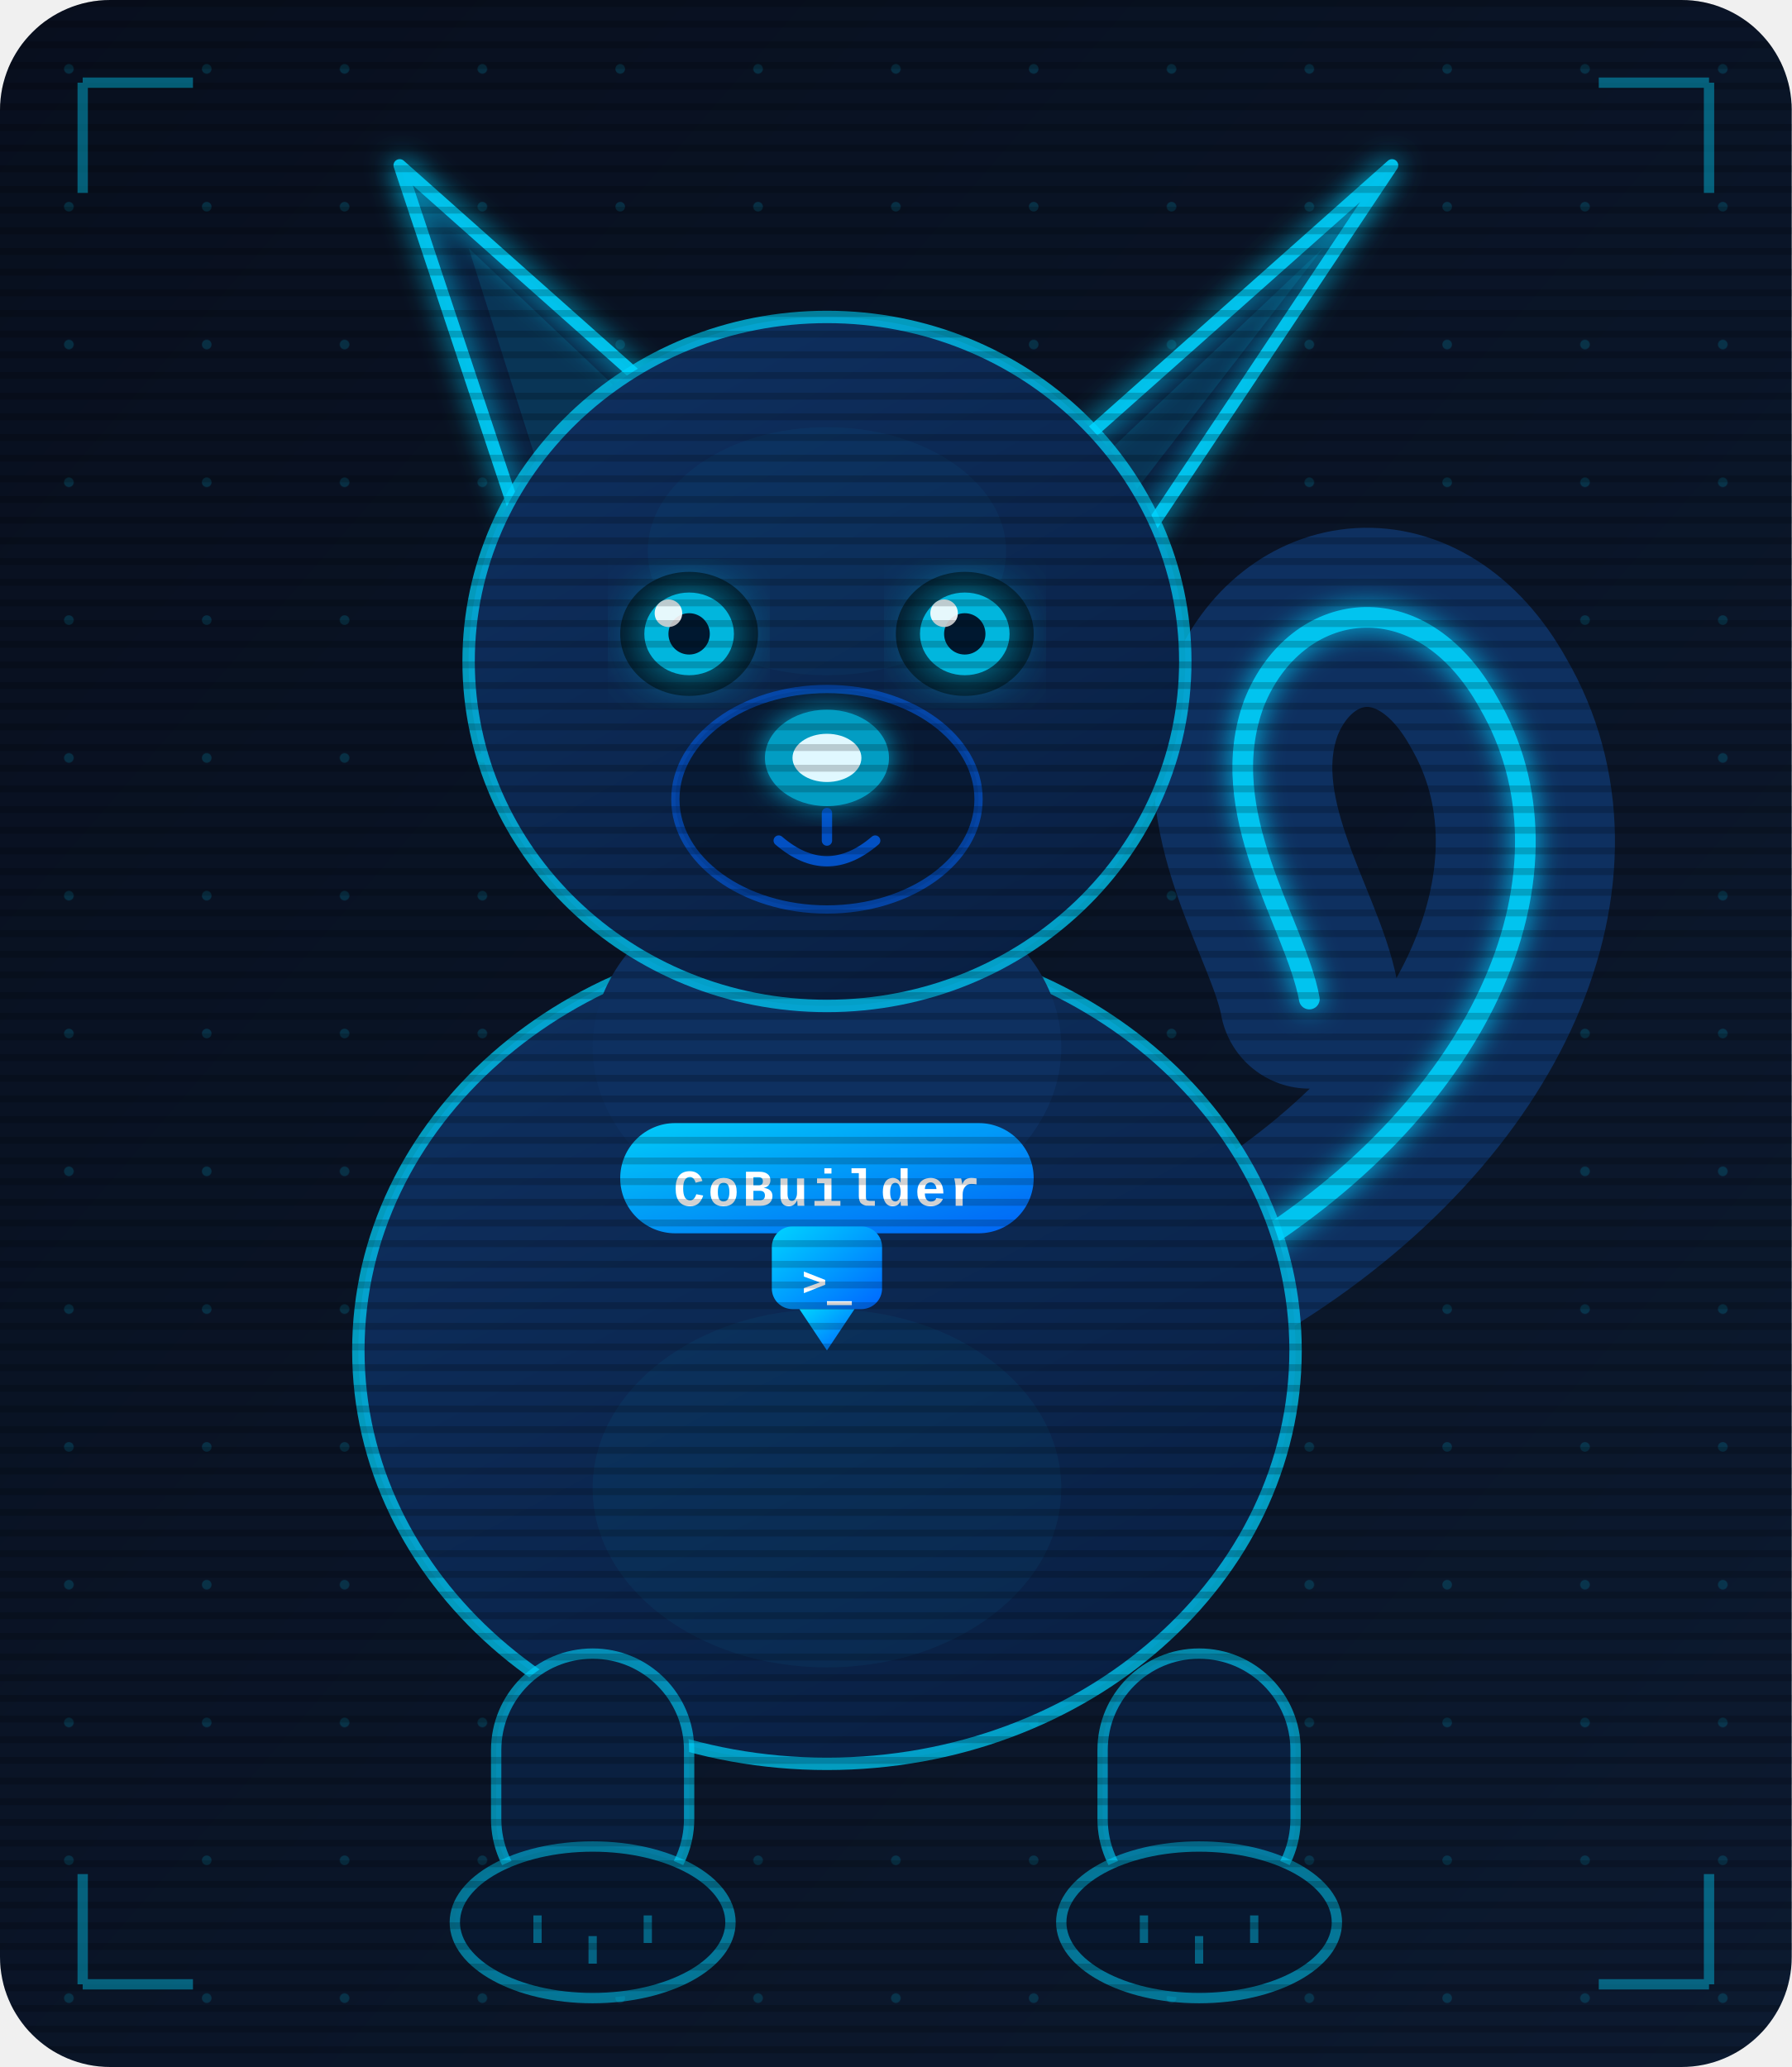
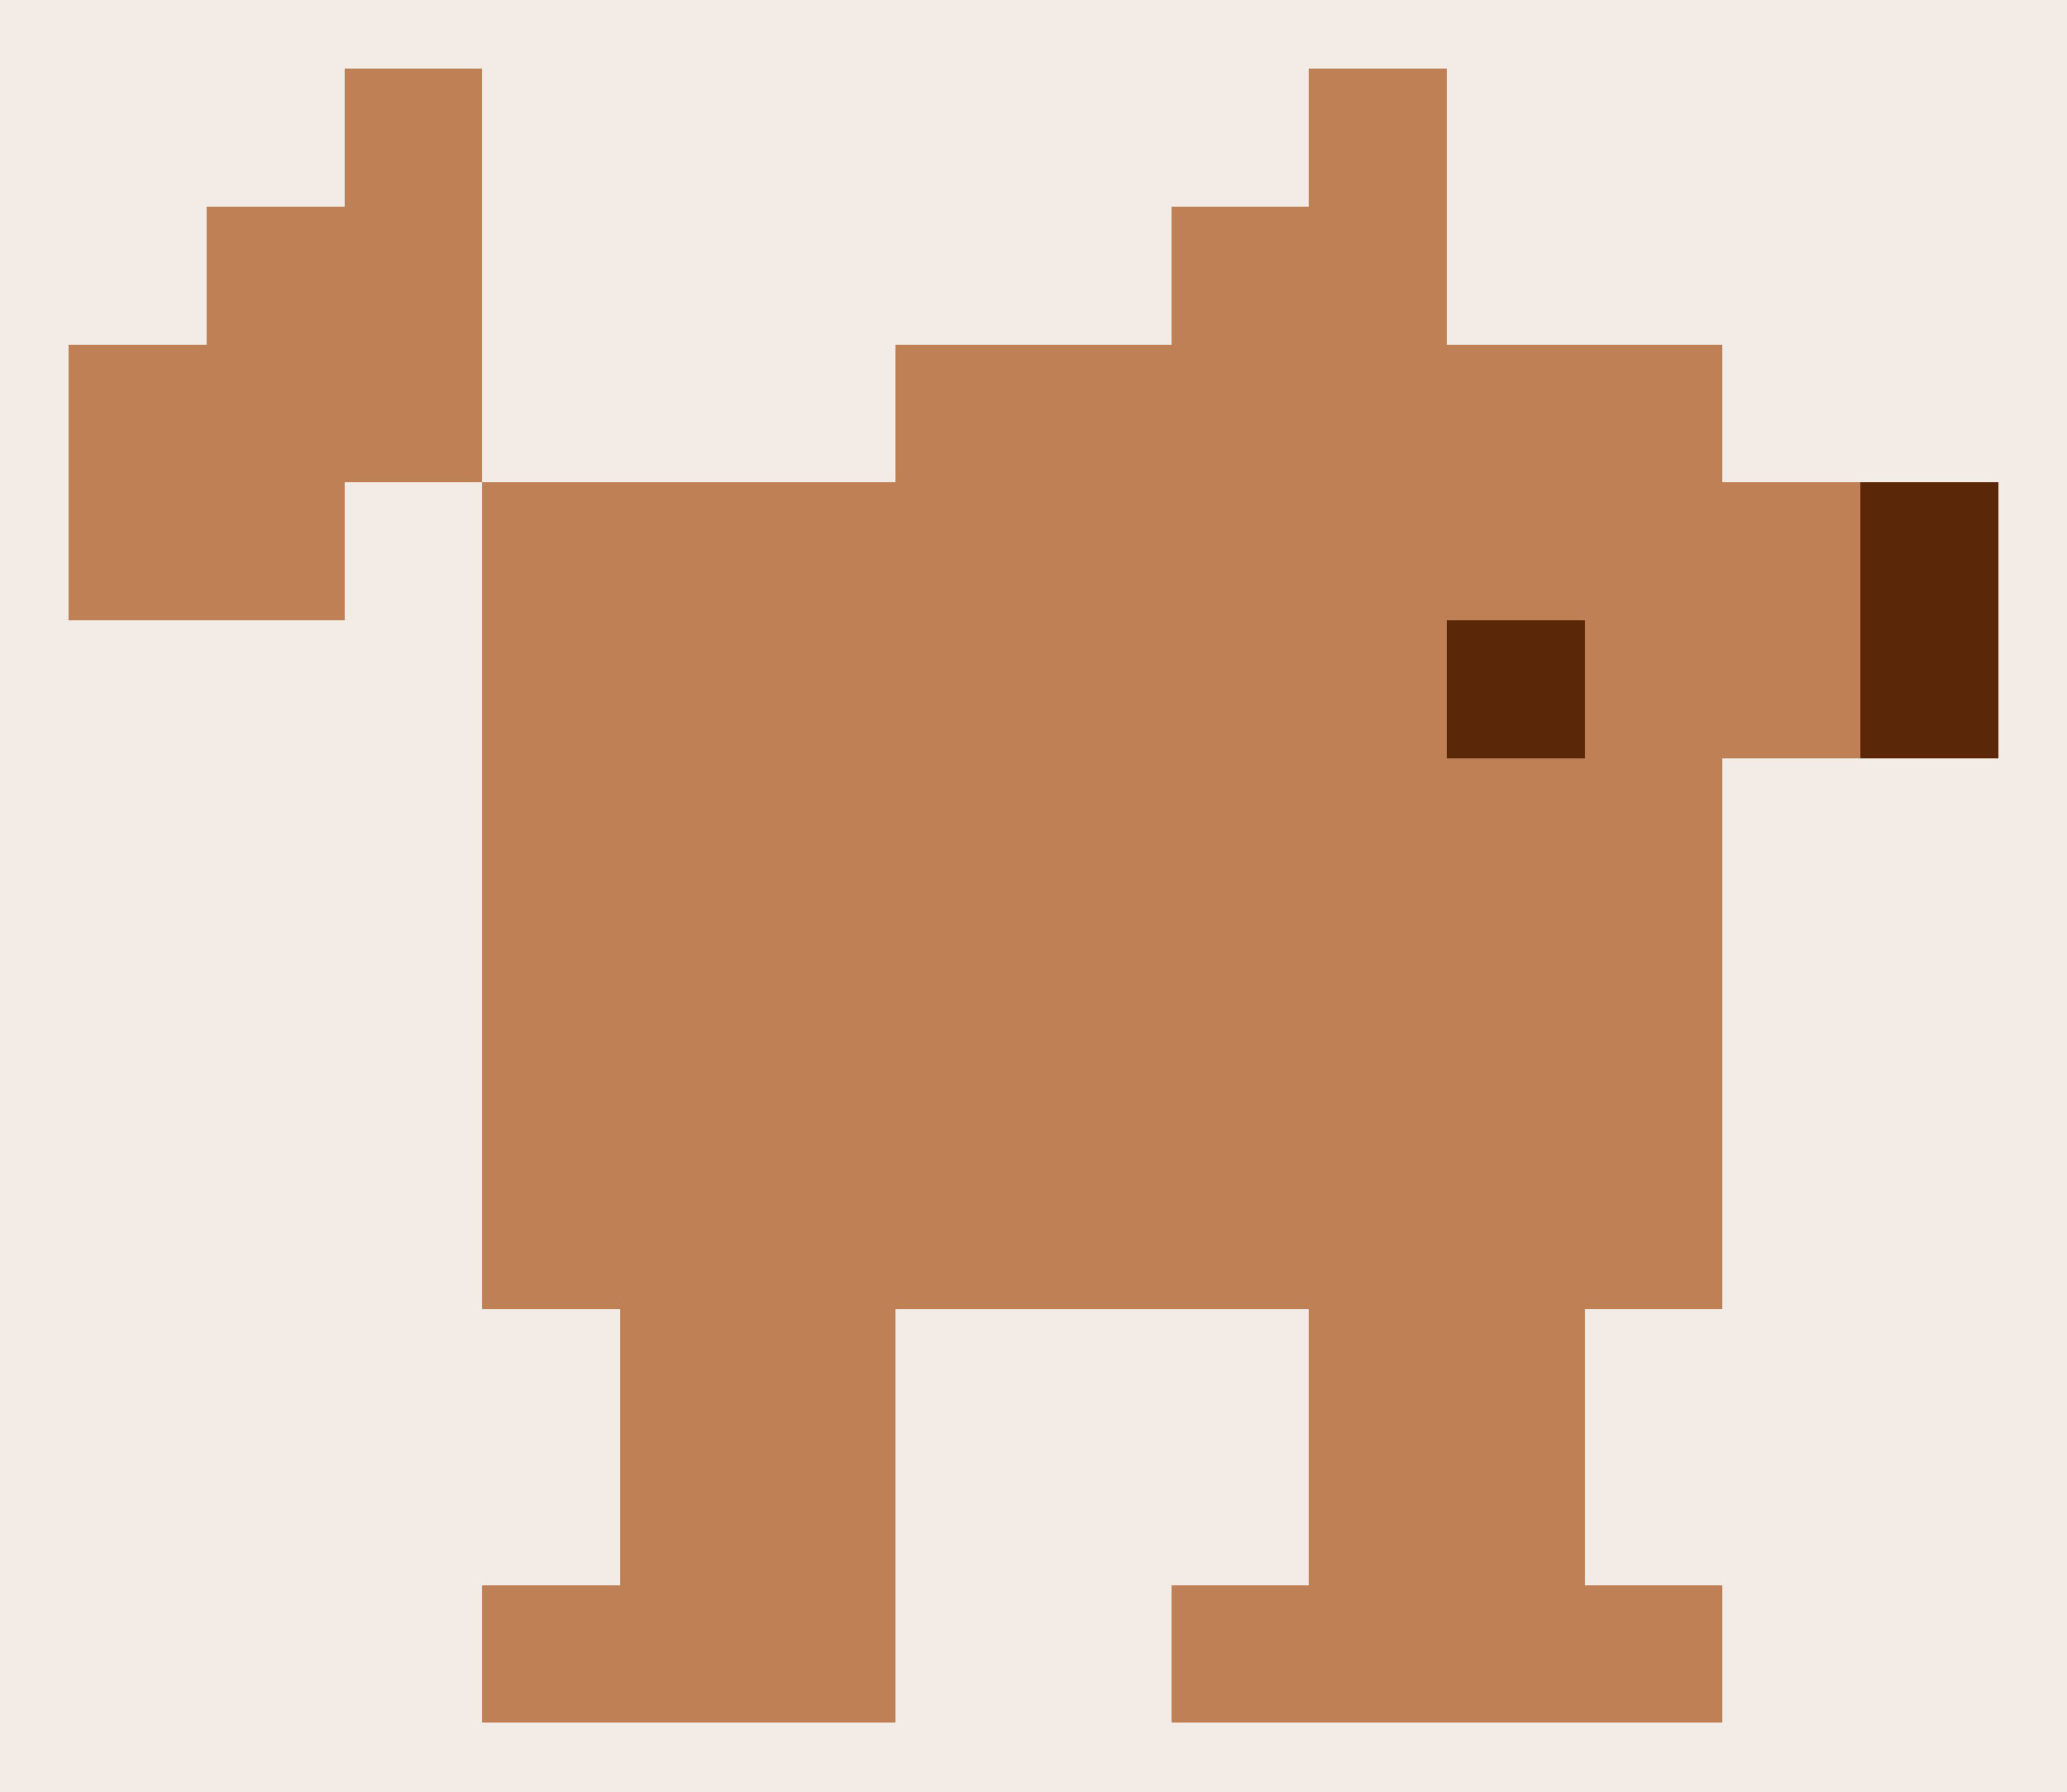
- <svg xmlns="http://www.w3.org/2000/svg" viewBox="0 0 260 300" width="260" height="300">
-   <defs>
-     <linearGradient id="bg" x1="0%" y1="0%" x2="100%" y2="100%">
-       <stop offset="0%" stop-color="#080f1e" />
-       <stop offset="100%" stop-color="#0c1a30" />
-     </linearGradient>
-     <linearGradient id="body" x1="20%" y1="0%" x2="80%" y2="100%">
-       <stop offset="0%" stop-color="#0e3060" />
-       <stop offset="100%" stop-color="#091f42" />
-     </linearGradient>
-     <linearGradient id="blue" x1="0%" y1="0%" x2="100%" y2="100%">
-       <stop offset="0%" stop-color="#00d4ff" />
-       <stop offset="100%" stop-color="#0066ff" />
-     </linearGradient>
-     <filter id="glow" x="-40%" y="-40%" width="180%" height="180%">
-       <feGaussianBlur stdDeviation="4" result="blur" />
-       <feMerge>
-         <feMergeNode in="blur" />
-         <feMergeNode in="SourceGraphic" />
-       </feMerge>
-     </filter>
-     <filter id="softglow" x="-20%" y="-20%" width="140%" height="140%">
-       <feGaussianBlur stdDeviation="2" result="blur" />
-       <feMerge>
-         <feMergeNode in="blur" />
-         <feMergeNode in="SourceGraphic" />
-       </feMerge>
-     </filter>
-     <pattern id="lines" x="0" y="0" width="260" height="3" patternUnits="userSpaceOnUse">
-       <rect x="0" y="0" width="260" height="1" fill="black" opacity="0.18" />
-     </pattern>
-     <pattern id="dots" x="0" y="0" width="20" height="20" patternUnits="userSpaceOnUse">
-       <circle cx="10" cy="10" r="0.7" fill="#00d4ff" opacity="0.15" />
-     </pattern>
-   </defs>
-   <rect width="260" height="300" rx="16" fill="url(#bg)" />
-   <rect width="260" height="300" rx="16" fill="url(#dots)" />
-   <path d="M 180,182 C 216,160 230,126 216,102 C 206,84 188,87 182,102 C 176,118 188,134 190,145" stroke="#0e3060" stroke-width="26" stroke-linecap="round" fill="none" />
-   <path d="M 180,182 C 216,160 230,126 216,102 C 206,84 188,87 182,102 C 176,118 188,134 190,145" stroke="#00d4ff" stroke-width="3" stroke-linecap="round" fill="none" filter="url(#softglow)" opacity="0.9" />
-   <ellipse cx="120" cy="196" rx="68" ry="60" fill="url(#body)" />
-   <ellipse cx="120" cy="196" rx="68" ry="60" fill="none" stroke="#00d4ff" stroke-width="1.8" opacity="0.7" />
-   <ellipse cx="120" cy="216" rx="34" ry="26" fill="#00d4ff" opacity="0.05" />
-   <ellipse cx="120" cy="152" rx="34" ry="26" fill="#0e3060" />
-   <polygon points="78,84  58,24  112,72" fill="#0a2040" />
-   <polygon points="78,84  58,24  112,72" fill="none" stroke="#00d4ff" stroke-width="1.8" stroke-linejoin="round" filter="url(#softglow)" opacity="0.9" />
-   <polygon points="82,80  68,36  106,72" fill="#00d4ff" opacity="0.12" />
-   <polygon points="162,84  202,24  148,72" fill="#0a2040" />
-   <polygon points="162,84  202,24  148,72" fill="none" stroke="#00d4ff" stroke-width="1.8" stroke-linejoin="round" filter="url(#softglow)" opacity="0.9" />
-   <polygon points="158,80  192,36  154,72" fill="#00d4ff" opacity="0.12" />
-   <ellipse cx="120" cy="96" rx="52" ry="50" fill="url(#body)" />
-   <ellipse cx="120" cy="96" rx="52" ry="50" fill="none" stroke="#00d4ff" stroke-width="1.8" opacity="0.7" />
-   <ellipse cx="120" cy="80" rx="26" ry="18" fill="#00d4ff" opacity="0.04" />
-   <ellipse cx="100" cy="92" rx="10" ry="9" fill="#040c1c" />
-   <ellipse cx="100" cy="92" rx="6.5" ry="6" fill="#00d4ff" opacity="0.85" filter="url(#glow)" />
-   <ellipse cx="100" cy="92" rx="3" ry="3" fill="#001830" />
-   <circle cx="97" cy="89" r="2" fill="white" opacity="0.9" />
-   <ellipse cx="140" cy="92" rx="10" ry="9" fill="#040c1c" />
-   <ellipse cx="140" cy="92" rx="6.5" ry="6" fill="#00d4ff" opacity="0.85" filter="url(#glow)" />
-   <ellipse cx="140" cy="92" rx="3" ry="3" fill="#001830" />
-   <circle cx="137" cy="89" r="2" fill="white" opacity="0.9" />
-   <ellipse cx="120" cy="116" rx="22" ry="16" fill="#081830" opacity="0.8" />
-   <ellipse cx="120" cy="116" rx="22" ry="16" fill="none" stroke="#0066ff" stroke-width="1.2" opacity="0.5" />
-   <ellipse cx="120" cy="110" rx="9" ry="7" fill="#00d4ff" opacity="0.7" filter="url(#softglow)" />
-   <ellipse cx="120" cy="110" rx="5" ry="3.5" fill="#e0f8ff" />
-   <path d="M 120,118 Q 120,122 120,122" stroke="#0066ff" stroke-width="1.5" fill="none" stroke-linecap="round" opacity="0.7" />
-   <path d="M 113,122 Q 120,128 127,122" stroke="#0066ff" stroke-width="1.5" fill="none" stroke-linecap="round" opacity="0.7" />
-   <rect x="90" y="163" width="60" height="16" rx="8" fill="url(#blue)" opacity="0.95" />
-   <text x="120" y="175" font-family="monospace, 'Courier New'" font-size="7.5" font-weight="bold" fill="white" text-anchor="middle" letter-spacing="0.5">CoBuilder</text>
-   <rect x="112" y="178" width="16" height="12" rx="3" fill="url(#blue)" />
-   <path d="M 116,190 L 120,196 L 124,190" fill="url(#blue)" />
-   <text x="120" y="188" font-family="monospace" font-size="6" font-weight="bold" fill="white" text-anchor="middle">&gt;_</text>
-   <rect x="72" y="240" width="28" height="38" rx="14" fill="#0a2040" />
-   <rect x="72" y="240" width="28" height="38" rx="14" fill="none" stroke="#00d4ff" stroke-width="1.5" opacity="0.6" />
-   <ellipse cx="86" cy="279" rx="20" ry="11" fill="#081830" />
-   <ellipse cx="86" cy="279" rx="20" ry="11" fill="none" stroke="#00d4ff" stroke-width="1.5" opacity="0.5" />
-   <rect x="160" y="240" width="28" height="38" rx="14" fill="#0a2040" />
-   <rect x="160" y="240" width="28" height="38" rx="14" fill="none" stroke="#00d4ff" stroke-width="1.5" opacity="0.6" />
-   <ellipse cx="174" cy="279" rx="20" ry="11" fill="#081830" />
-   <ellipse cx="174" cy="279" rx="20" ry="11" fill="none" stroke="#00d4ff" stroke-width="1.5" opacity="0.5" />
-   <line x1="78" y1="278" x2="78" y2="282" stroke="#00d4ff" stroke-width="1.2" opacity="0.4" />
-   <line x1="86" y1="281" x2="86" y2="285" stroke="#00d4ff" stroke-width="1.2" opacity="0.4" />
-   <line x1="94" y1="278" x2="94" y2="282" stroke="#00d4ff" stroke-width="1.2" opacity="0.4" />
-   <line x1="166" y1="278" x2="166" y2="282" stroke="#00d4ff" stroke-width="1.2" opacity="0.4" />
-   <line x1="174" y1="281" x2="174" y2="285" stroke="#00d4ff" stroke-width="1.2" opacity="0.4" />
-   <line x1="182" y1="278" x2="182" y2="282" stroke="#00d4ff" stroke-width="1.2" opacity="0.4" />
-   <rect width="260" height="300" rx="16" fill="url(#lines)" />
-   <path d="M 12,12 L 12,28 M 12,12 L 28,12" stroke="#00d4ff" stroke-width="1.5" opacity="0.4" fill="none" />
-   <path d="M 248,12 L 248,28 M 248,12 L 232,12" stroke="#00d4ff" stroke-width="1.5" opacity="0.4" fill="none" />
-   <path d="M 12,288 L 12,272 M 12,288 L 28,288" stroke="#00d4ff" stroke-width="1.5" opacity="0.4" fill="none" />
-   <path d="M 248,288 L 248,272 M 248,288 L 232,288" stroke="#00d4ff" stroke-width="1.5" opacity="0.4" fill="none" />
+ <svg xmlns="http://www.w3.org/2000/svg" viewBox="0 0 300 260" width="300" height="260" shape-rendering="crispEdges">
+   <rect width="300" height="260" fill="#f3ece6" />
+   <rect x="50" y="10" width="20" height="20" fill="#c08055" />
+   <rect x="190" y="10" width="20" height="20" fill="#c08055" />
+   <rect x="30" y="30" width="20" height="20" fill="#c08055" />
+   <rect x="50" y="30" width="20" height="20" fill="#c08055" />
+   <rect x="170" y="30" width="20" height="20" fill="#c08055" />
+   <rect x="190" y="30" width="20" height="20" fill="#c08055" />
+   <rect x="10" y="50" width="20" height="20" fill="#c08055" />
+   <rect x="30" y="50" width="20" height="20" fill="#c08055" />
+   <rect x="50" y="50" width="20" height="20" fill="#c08055" />
+   <rect x="130" y="50" width="20" height="20" fill="#c08055" />
+   <rect x="150" y="50" width="20" height="20" fill="#c08055" />
+   <rect x="170" y="50" width="20" height="20" fill="#c08055" />
+   <rect x="190" y="50" width="20" height="20" fill="#c08055" />
+   <rect x="210" y="50" width="20" height="20" fill="#c08055" />
+   <rect x="230" y="50" width="20" height="20" fill="#c08055" />
+   <rect x="10" y="70" width="20" height="20" fill="#c08055" />
+   <rect x="30" y="70" width="20" height="20" fill="#c08055" />
+   <rect x="70" y="70" width="20" height="20" fill="#c08055" />
+   <rect x="90" y="70" width="20" height="20" fill="#c08055" />
+   <rect x="110" y="70" width="20" height="20" fill="#c08055" />
+   <rect x="130" y="70" width="20" height="20" fill="#c08055" />
+   <rect x="150" y="70" width="20" height="20" fill="#c08055" />
+   <rect x="170" y="70" width="20" height="20" fill="#c08055" />
+   <rect x="190" y="70" width="20" height="20" fill="#c08055" />
+   <rect x="210" y="70" width="20" height="20" fill="#c08055" />
+   <rect x="230" y="70" width="20" height="20" fill="#c08055" />
+   <rect x="250" y="70" width="20" height="20" fill="#c08055" />
+   <rect x="270" y="70" width="20" height="20" fill="#5a2808" />
+   <rect x="70" y="90" width="20" height="20" fill="#c08055" />
+   <rect x="90" y="90" width="20" height="20" fill="#c08055" />
+   <rect x="110" y="90" width="20" height="20" fill="#c08055" />
+   <rect x="130" y="90" width="20" height="20" fill="#c08055" />
+   <rect x="150" y="90" width="20" height="20" fill="#c08055" />
+   <rect x="170" y="90" width="20" height="20" fill="#c08055" />
+   <rect x="190" y="90" width="20" height="20" fill="#c08055" />
+   <rect x="210" y="90" width="20" height="20" fill="#5a2808" />
+   <rect x="230" y="90" width="20" height="20" fill="#c08055" />
+   <rect x="250" y="90" width="20" height="20" fill="#c08055" />
+   <rect x="270" y="90" width="20" height="20" fill="#5a2808" />
+   <rect x="70" y="110" width="20" height="20" fill="#c08055" />
+   <rect x="90" y="110" width="20" height="20" fill="#c08055" />
+   <rect x="110" y="110" width="20" height="20" fill="#c08055" />
+   <rect x="130" y="110" width="20" height="20" fill="#c08055" />
+   <rect x="150" y="110" width="20" height="20" fill="#c08055" />
+   <rect x="170" y="110" width="20" height="20" fill="#c08055" />
+   <rect x="190" y="110" width="20" height="20" fill="#c08055" />
+   <rect x="210" y="110" width="20" height="20" fill="#c08055" />
+   <rect x="230" y="110" width="20" height="20" fill="#c08055" />
+   <rect x="70" y="130" width="20" height="20" fill="#c08055" />
+   <rect x="90" y="130" width="20" height="20" fill="#c08055" />
+   <rect x="110" y="130" width="20" height="20" fill="#c08055" />
+   <rect x="130" y="130" width="20" height="20" fill="#c08055" />
+   <rect x="150" y="130" width="20" height="20" fill="#c08055" />
+   <rect x="170" y="130" width="20" height="20" fill="#c08055" />
+   <rect x="190" y="130" width="20" height="20" fill="#c08055" />
+   <rect x="210" y="130" width="20" height="20" fill="#c08055" />
+   <rect x="230" y="130" width="20" height="20" fill="#c08055" />
+   <rect x="70" y="150" width="20" height="20" fill="#c08055" />
+   <rect x="90" y="150" width="20" height="20" fill="#c08055" />
+   <rect x="110" y="150" width="20" height="20" fill="#c08055" />
+   <rect x="130" y="150" width="20" height="20" fill="#c08055" />
+   <rect x="150" y="150" width="20" height="20" fill="#c08055" />
+   <rect x="170" y="150" width="20" height="20" fill="#c08055" />
+   <rect x="190" y="150" width="20" height="20" fill="#c08055" />
+   <rect x="210" y="150" width="20" height="20" fill="#c08055" />
+   <rect x="230" y="150" width="20" height="20" fill="#c08055" />
+   <rect x="70" y="170" width="20" height="20" fill="#c08055" />
+   <rect x="90" y="170" width="20" height="20" fill="#c08055" />
+   <rect x="110" y="170" width="20" height="20" fill="#c08055" />
+   <rect x="130" y="170" width="20" height="20" fill="#c08055" />
+   <rect x="150" y="170" width="20" height="20" fill="#c08055" />
+   <rect x="170" y="170" width="20" height="20" fill="#c08055" />
+   <rect x="190" y="170" width="20" height="20" fill="#c08055" />
+   <rect x="210" y="170" width="20" height="20" fill="#c08055" />
+   <rect x="230" y="170" width="20" height="20" fill="#c08055" />
+   <rect x="90" y="190" width="20" height="20" fill="#c08055" />
+   <rect x="110" y="190" width="20" height="20" fill="#c08055" />
+   <rect x="190" y="190" width="20" height="20" fill="#c08055" />
+   <rect x="210" y="190" width="20" height="20" fill="#c08055" />
+   <rect x="90" y="210" width="20" height="20" fill="#c08055" />
+   <rect x="110" y="210" width="20" height="20" fill="#c08055" />
+   <rect x="190" y="210" width="20" height="20" fill="#c08055" />
+   <rect x="210" y="210" width="20" height="20" fill="#c08055" />
+   <rect x="70" y="230" width="20" height="20" fill="#c08055" />
+   <rect x="90" y="230" width="20" height="20" fill="#c08055" />
+   <rect x="110" y="230" width="20" height="20" fill="#c08055" />
+   <rect x="170" y="230" width="20" height="20" fill="#c08055" />
+   <rect x="190" y="230" width="20" height="20" fill="#c08055" />
+   <rect x="210" y="230" width="20" height="20" fill="#c08055" />
+   <rect x="230" y="230" width="20" height="20" fill="#c08055" />
</svg>
